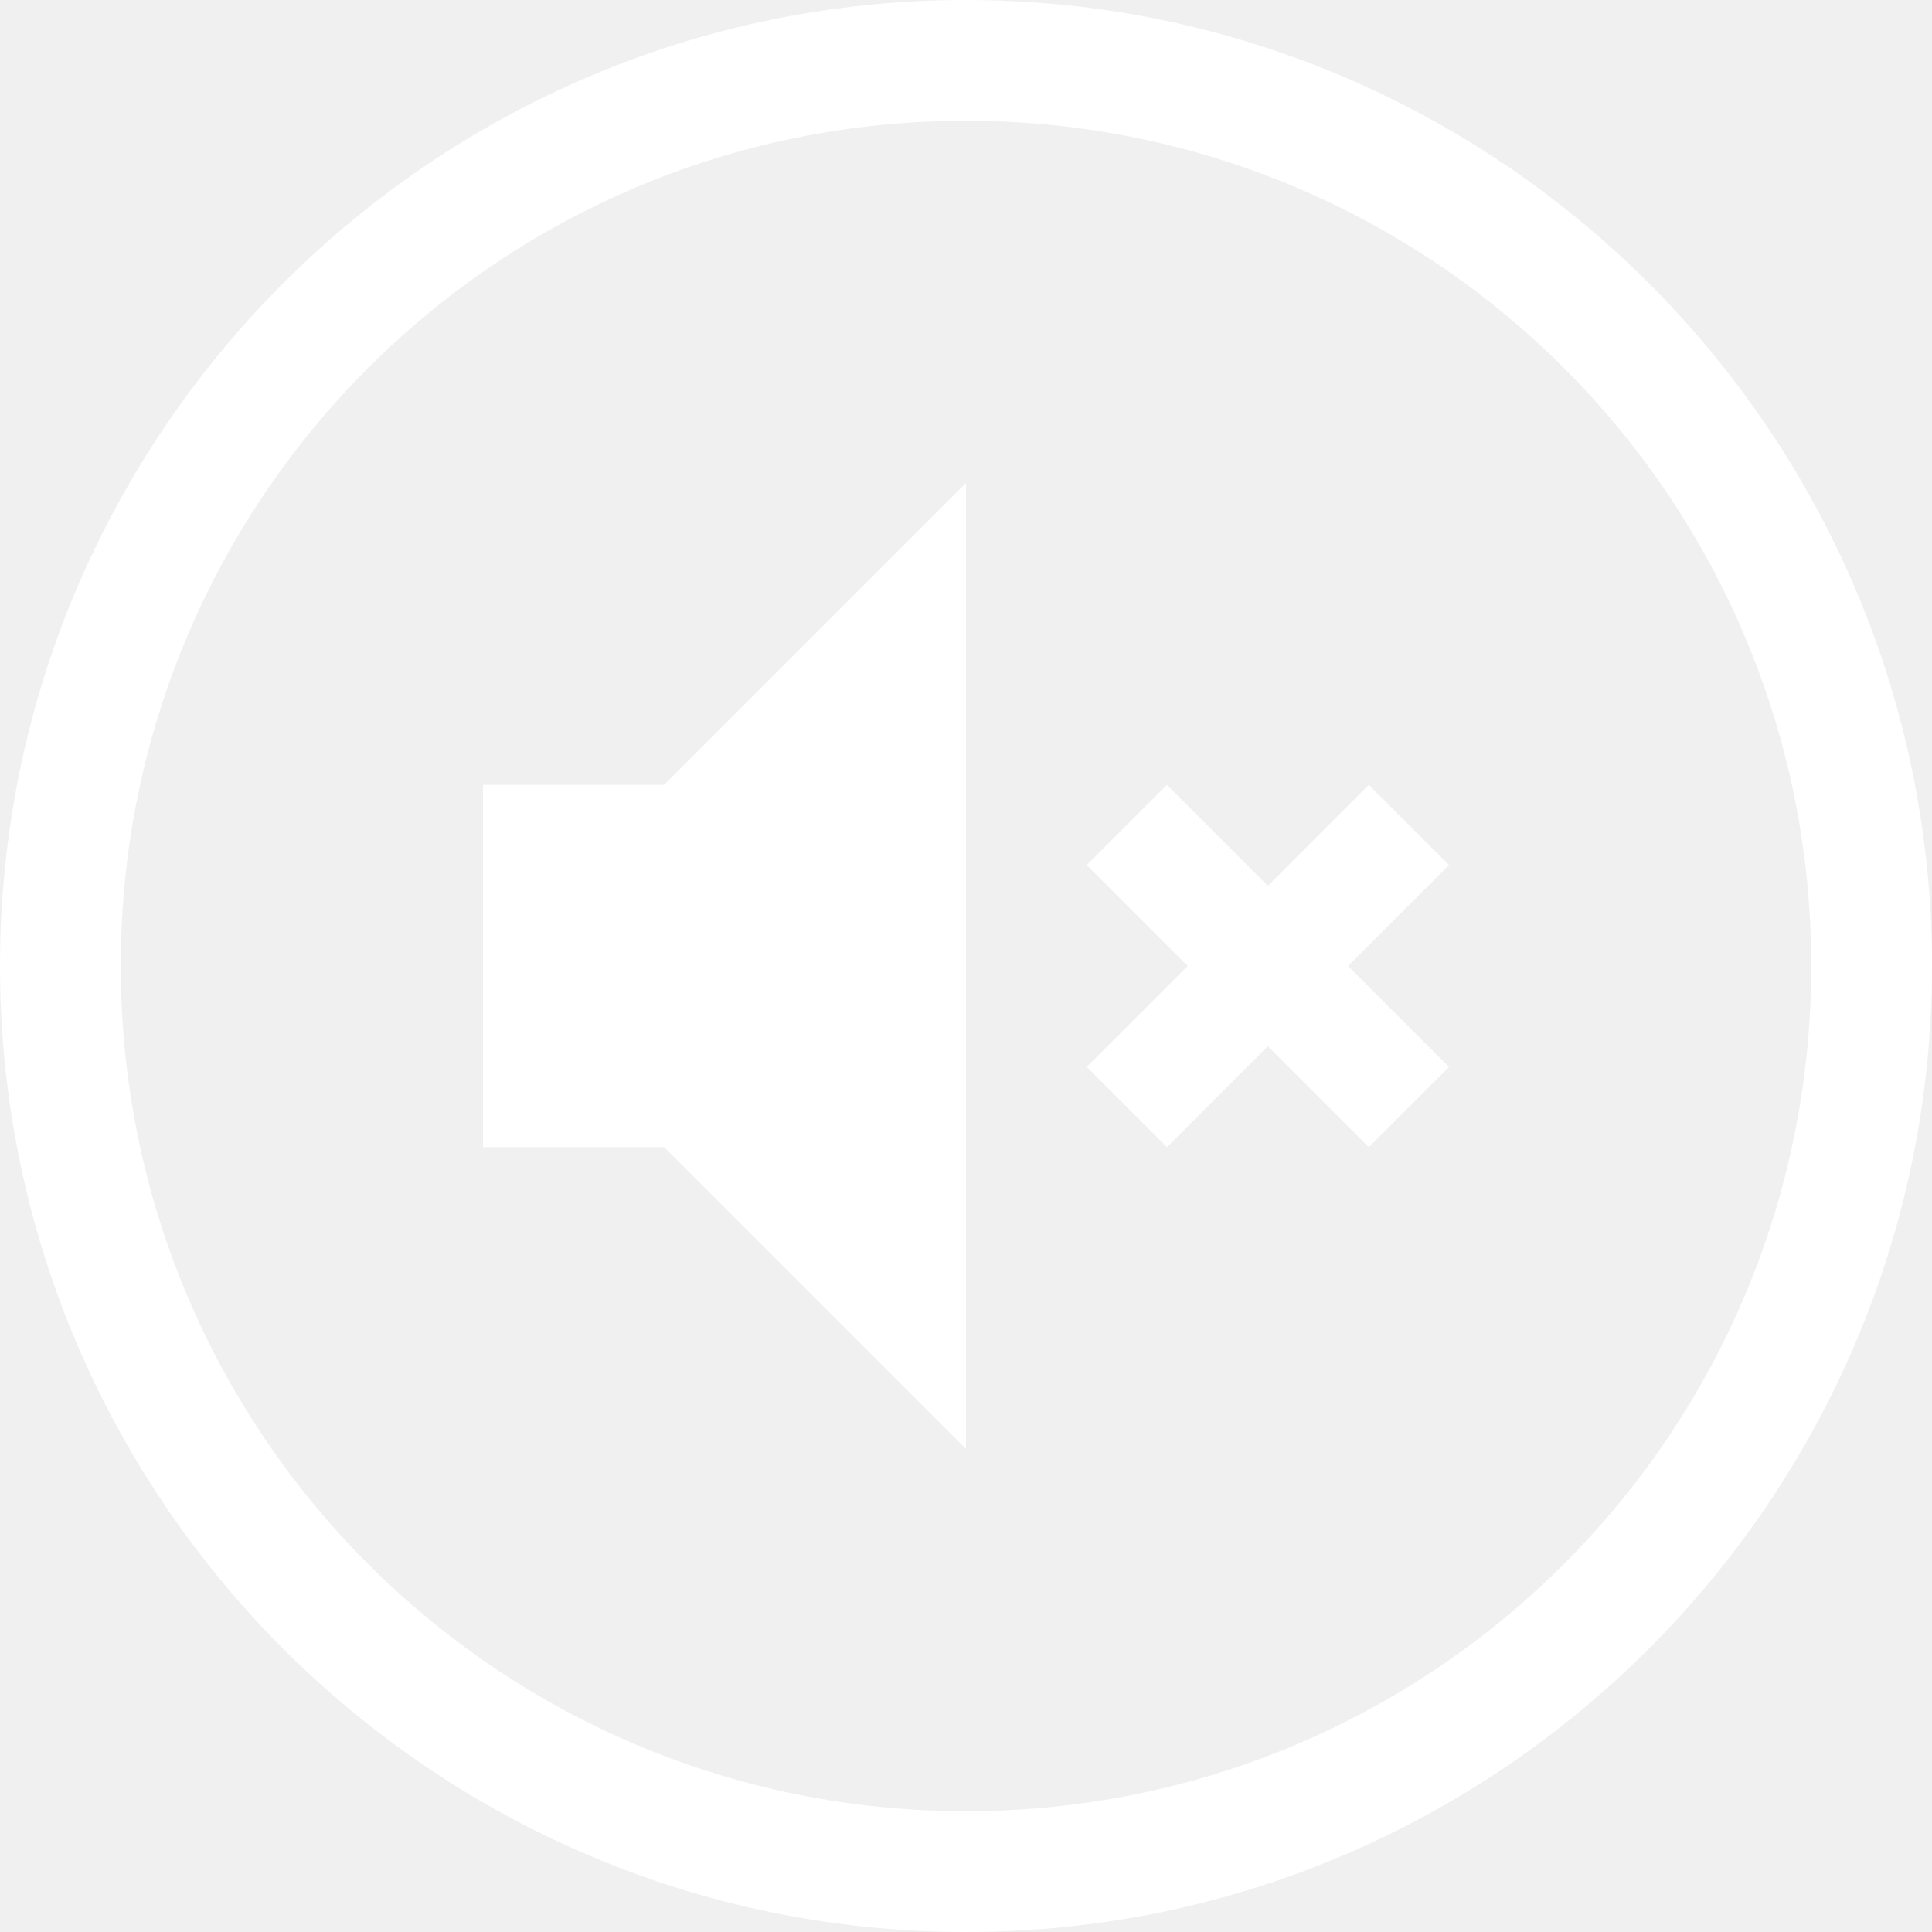
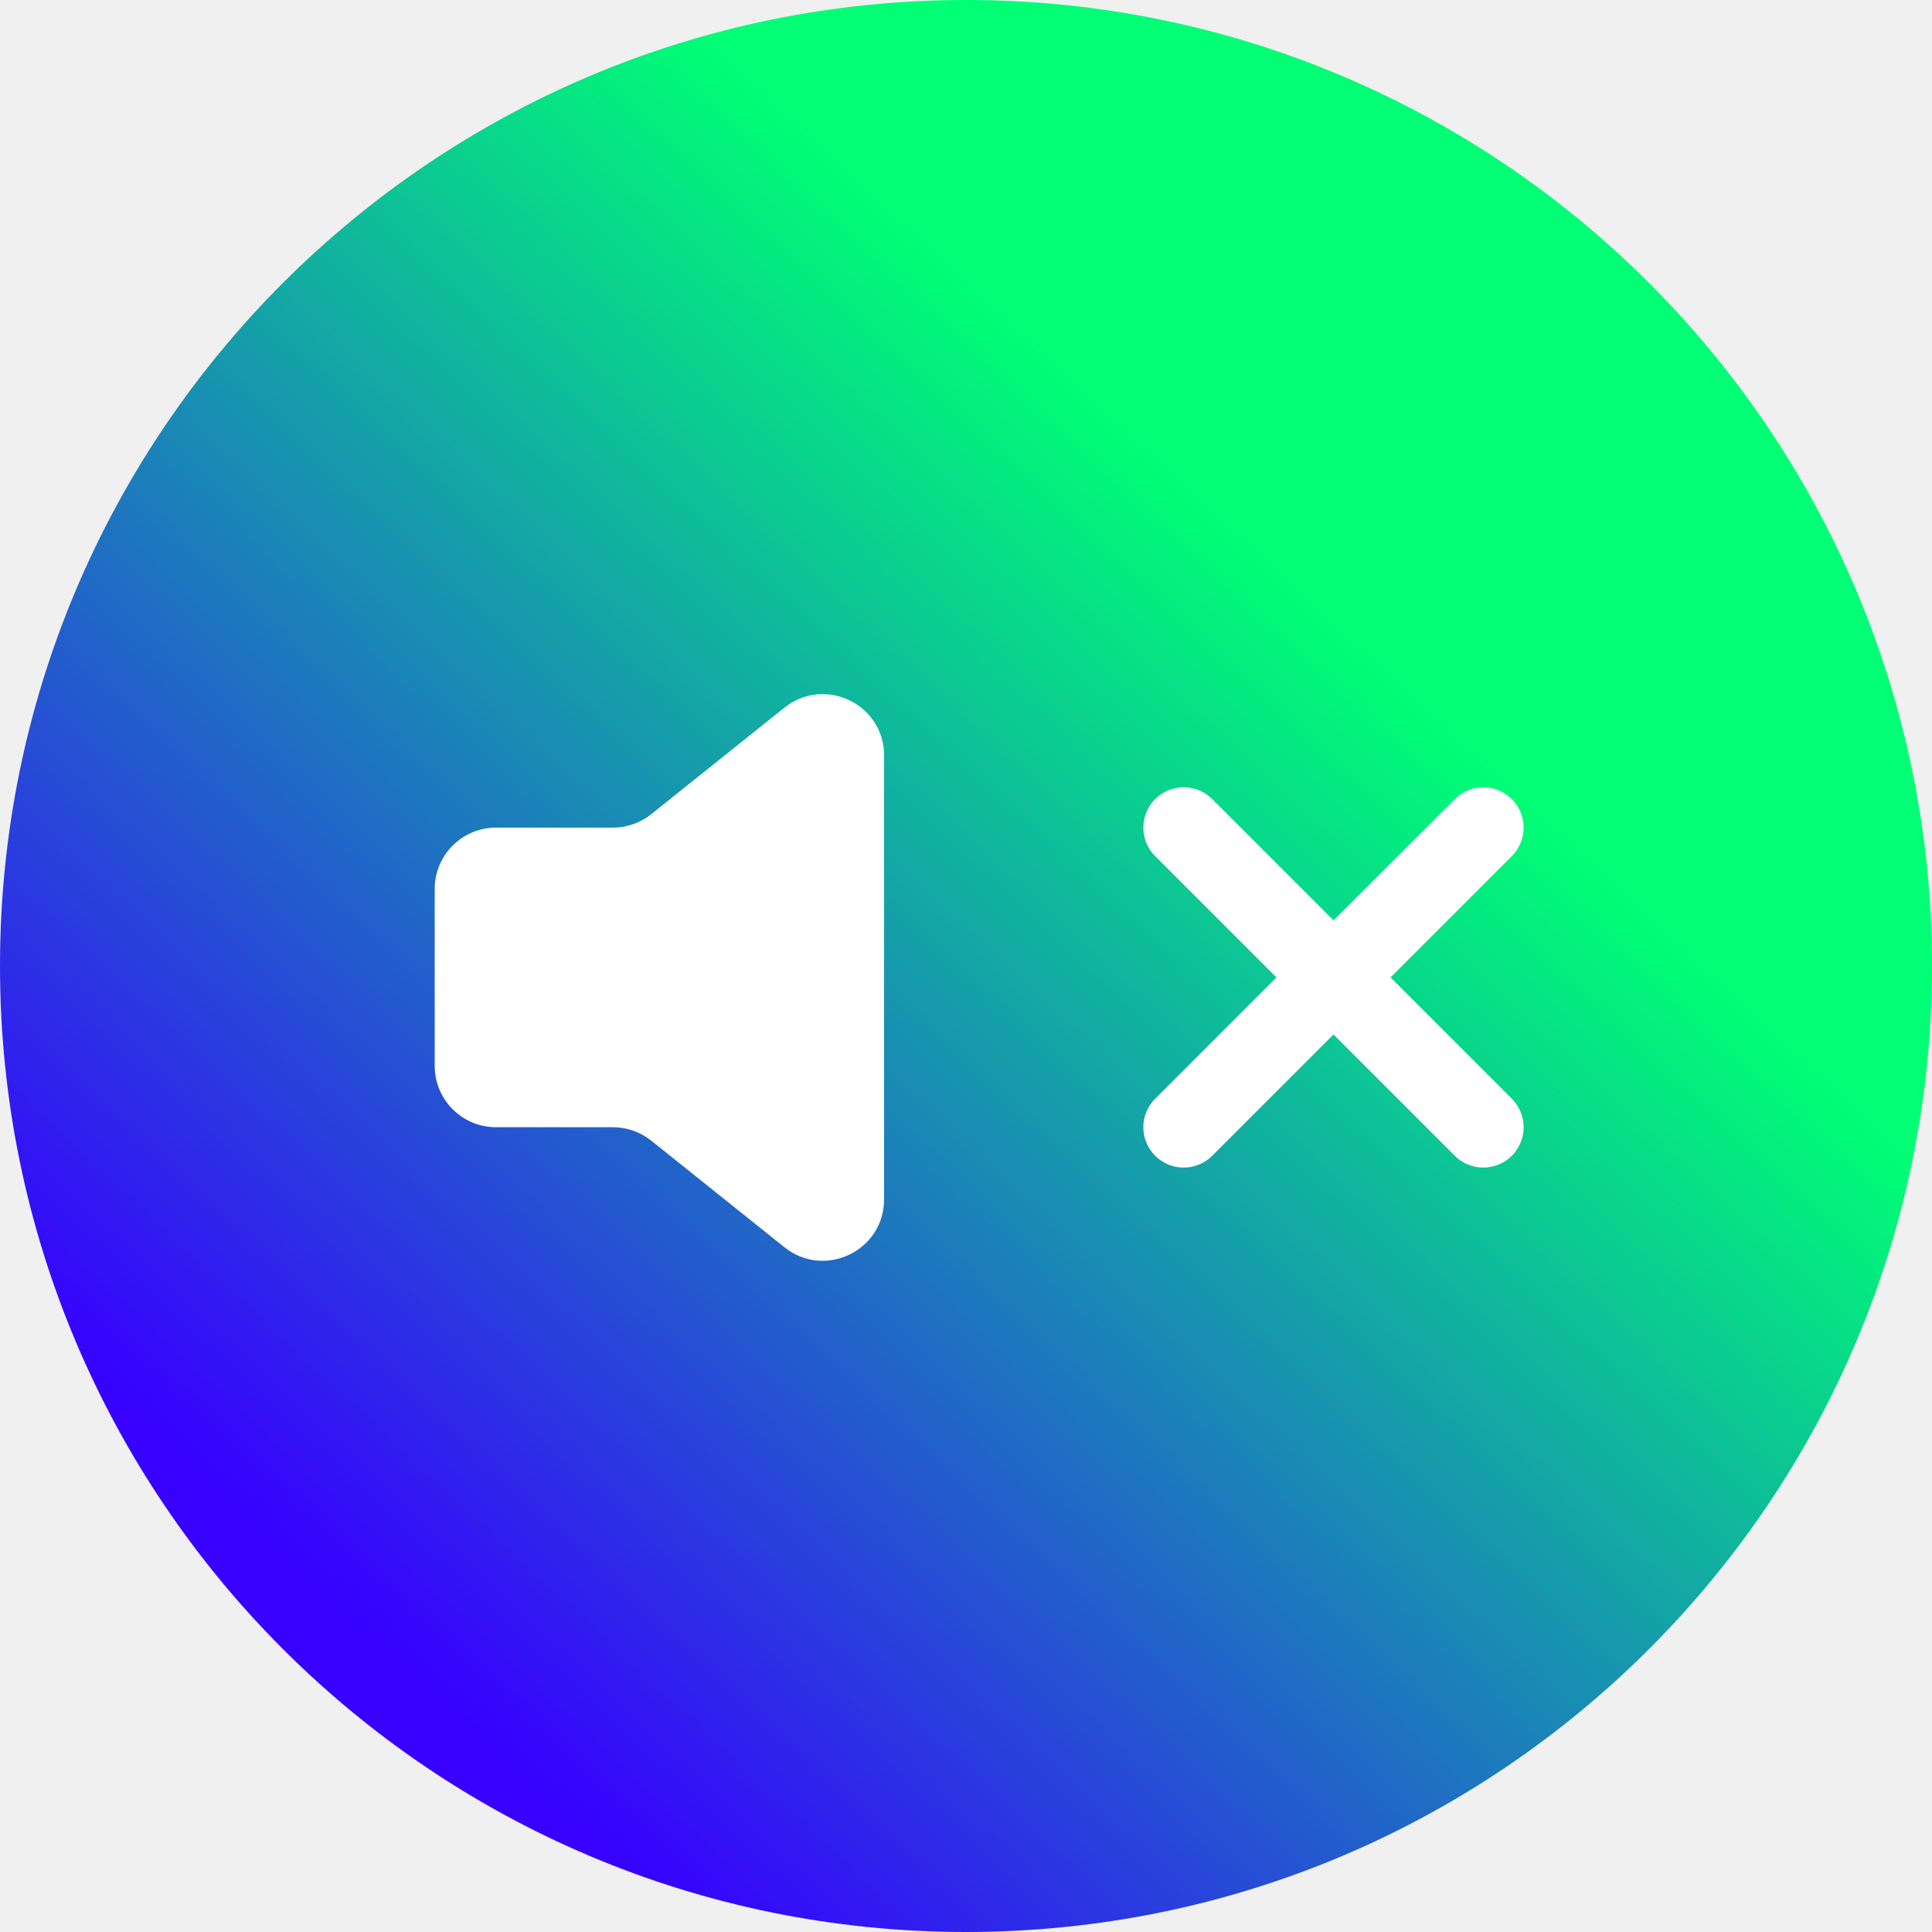
- <svg xmlns="http://www.w3.org/2000/svg" width="32" height="32" viewBox="0 0 32 32" fill="none">
-   <path d="M16 0C7.175 0 0 7.175 0 16C0 24.825 7.175 32 16 32C24.825 32 32 24.825 32 16C32 7.175 24.825 0 16 0ZM16 2C23.744 2 30 8.256 30 16C30 23.744 23.744 30 16 30C8.256 30 2 23.744 2 16C2 8.256 8.256 2 16 2ZM16 8L11 13H8V19H11L16 24V8ZM19.328 13L18 14.328L19.672 16L18 17.672L19.328 19L21 17.328L22.672 19L24 17.672L22.328 16L24 14.328L22.672 13L21 14.672L19.328 13Z" fill="white" />
+ <svg xmlns="http://www.w3.org/2000/svg" width="40" height="40" viewBox="0 0 40 40" fill="none">
+   <rect width="40" height="40" rx="20" fill="url(#paint0_linear_205_113)" />
+   <path d="M18.304 15.642C18.304 14.578 17.073 13.986 16.241 14.651L13.483 16.857C13.258 17.037 12.978 17.135 12.69 17.135H10.27C9.569 17.135 9 17.704 9 18.405V22.068C9 22.77 9.569 23.338 10.27 23.338H12.69C12.978 23.338 13.258 23.436 13.483 23.616L16.241 25.823C17.073 26.488 18.304 25.896 18.304 24.831V15.642Z" fill="white" />
+   <path d="M30.71 17.135L24.507 23.338" stroke="white" stroke-width="1.67" stroke-linecap="round" stroke-linejoin="round" />
+   <path d="M24.507 17.135L30.71 23.338" stroke="white" stroke-width="1.67" stroke-linecap="round" stroke-linejoin="round" />
+   <defs>
+     <linearGradient id="paint0_linear_205_113" x1="33" y1="4.5" x2="-2.11596e-06" y2="40" gradientUnits="userSpaceOnUse">
+       <stop offset="0.2" stop-color="#00FF75" />
+       <stop offset="0.8" stop-color="#3700FF" />
+     </linearGradient>
+   </defs>
</svg>
